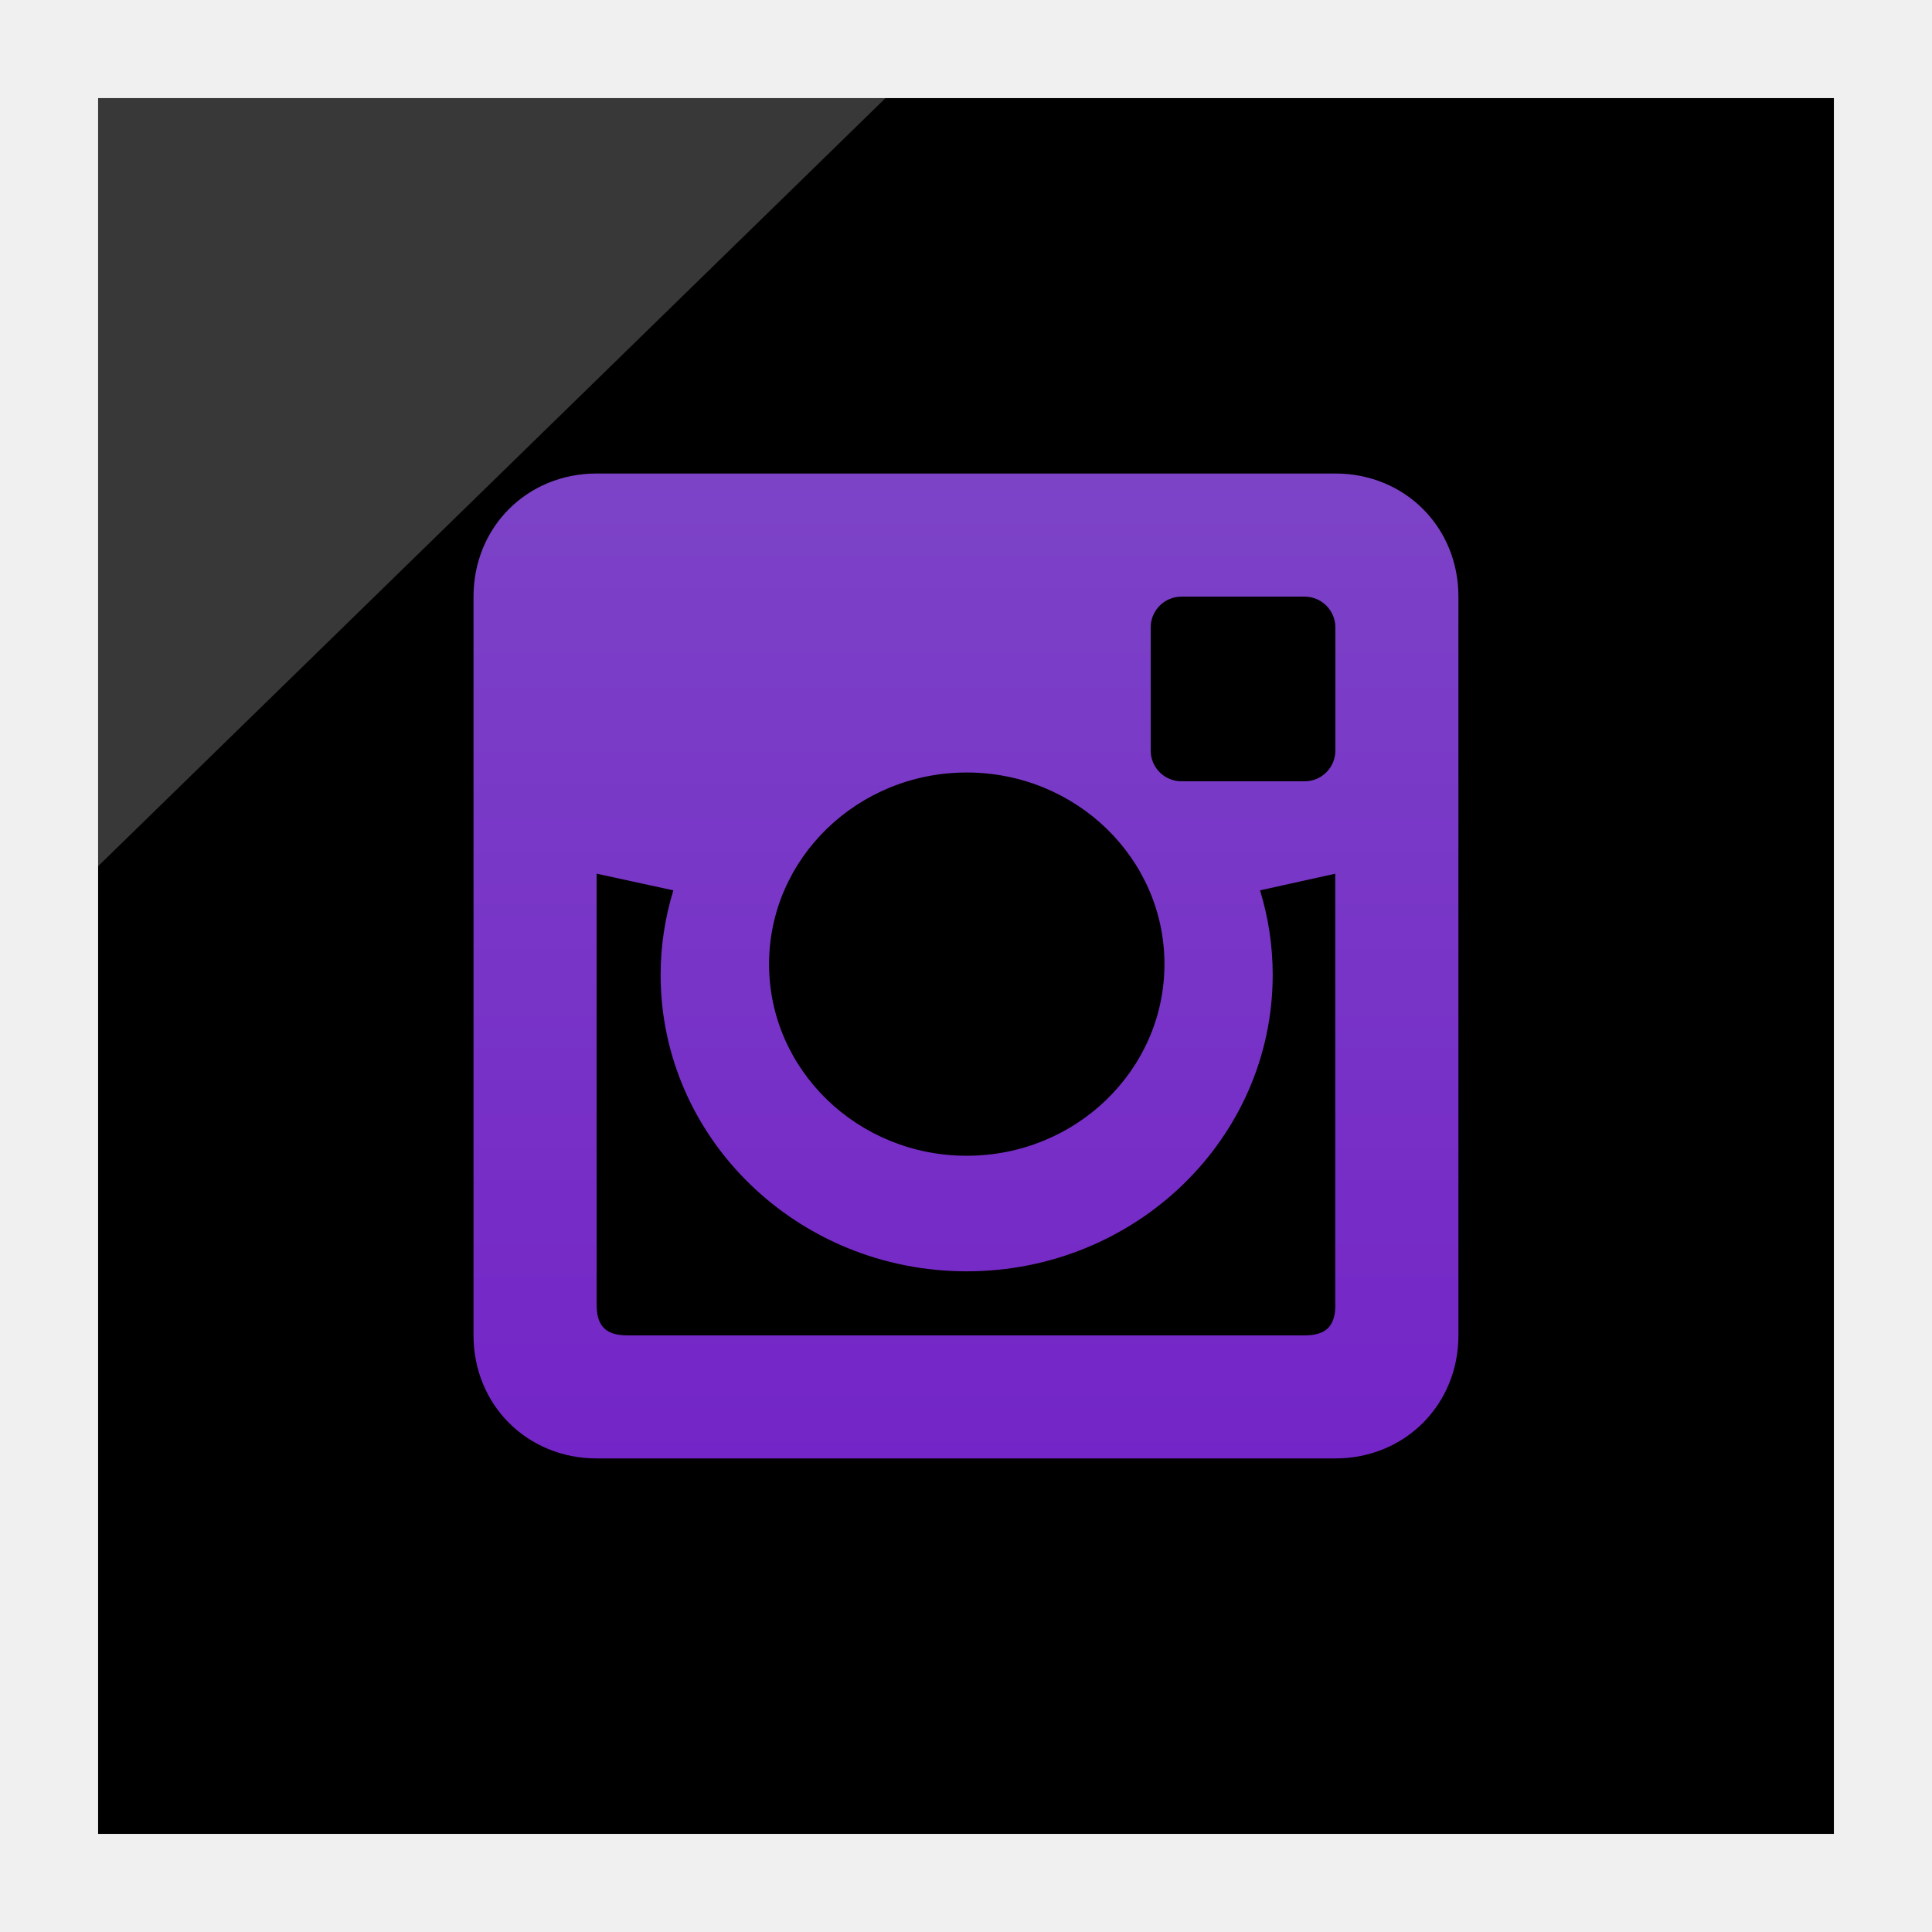
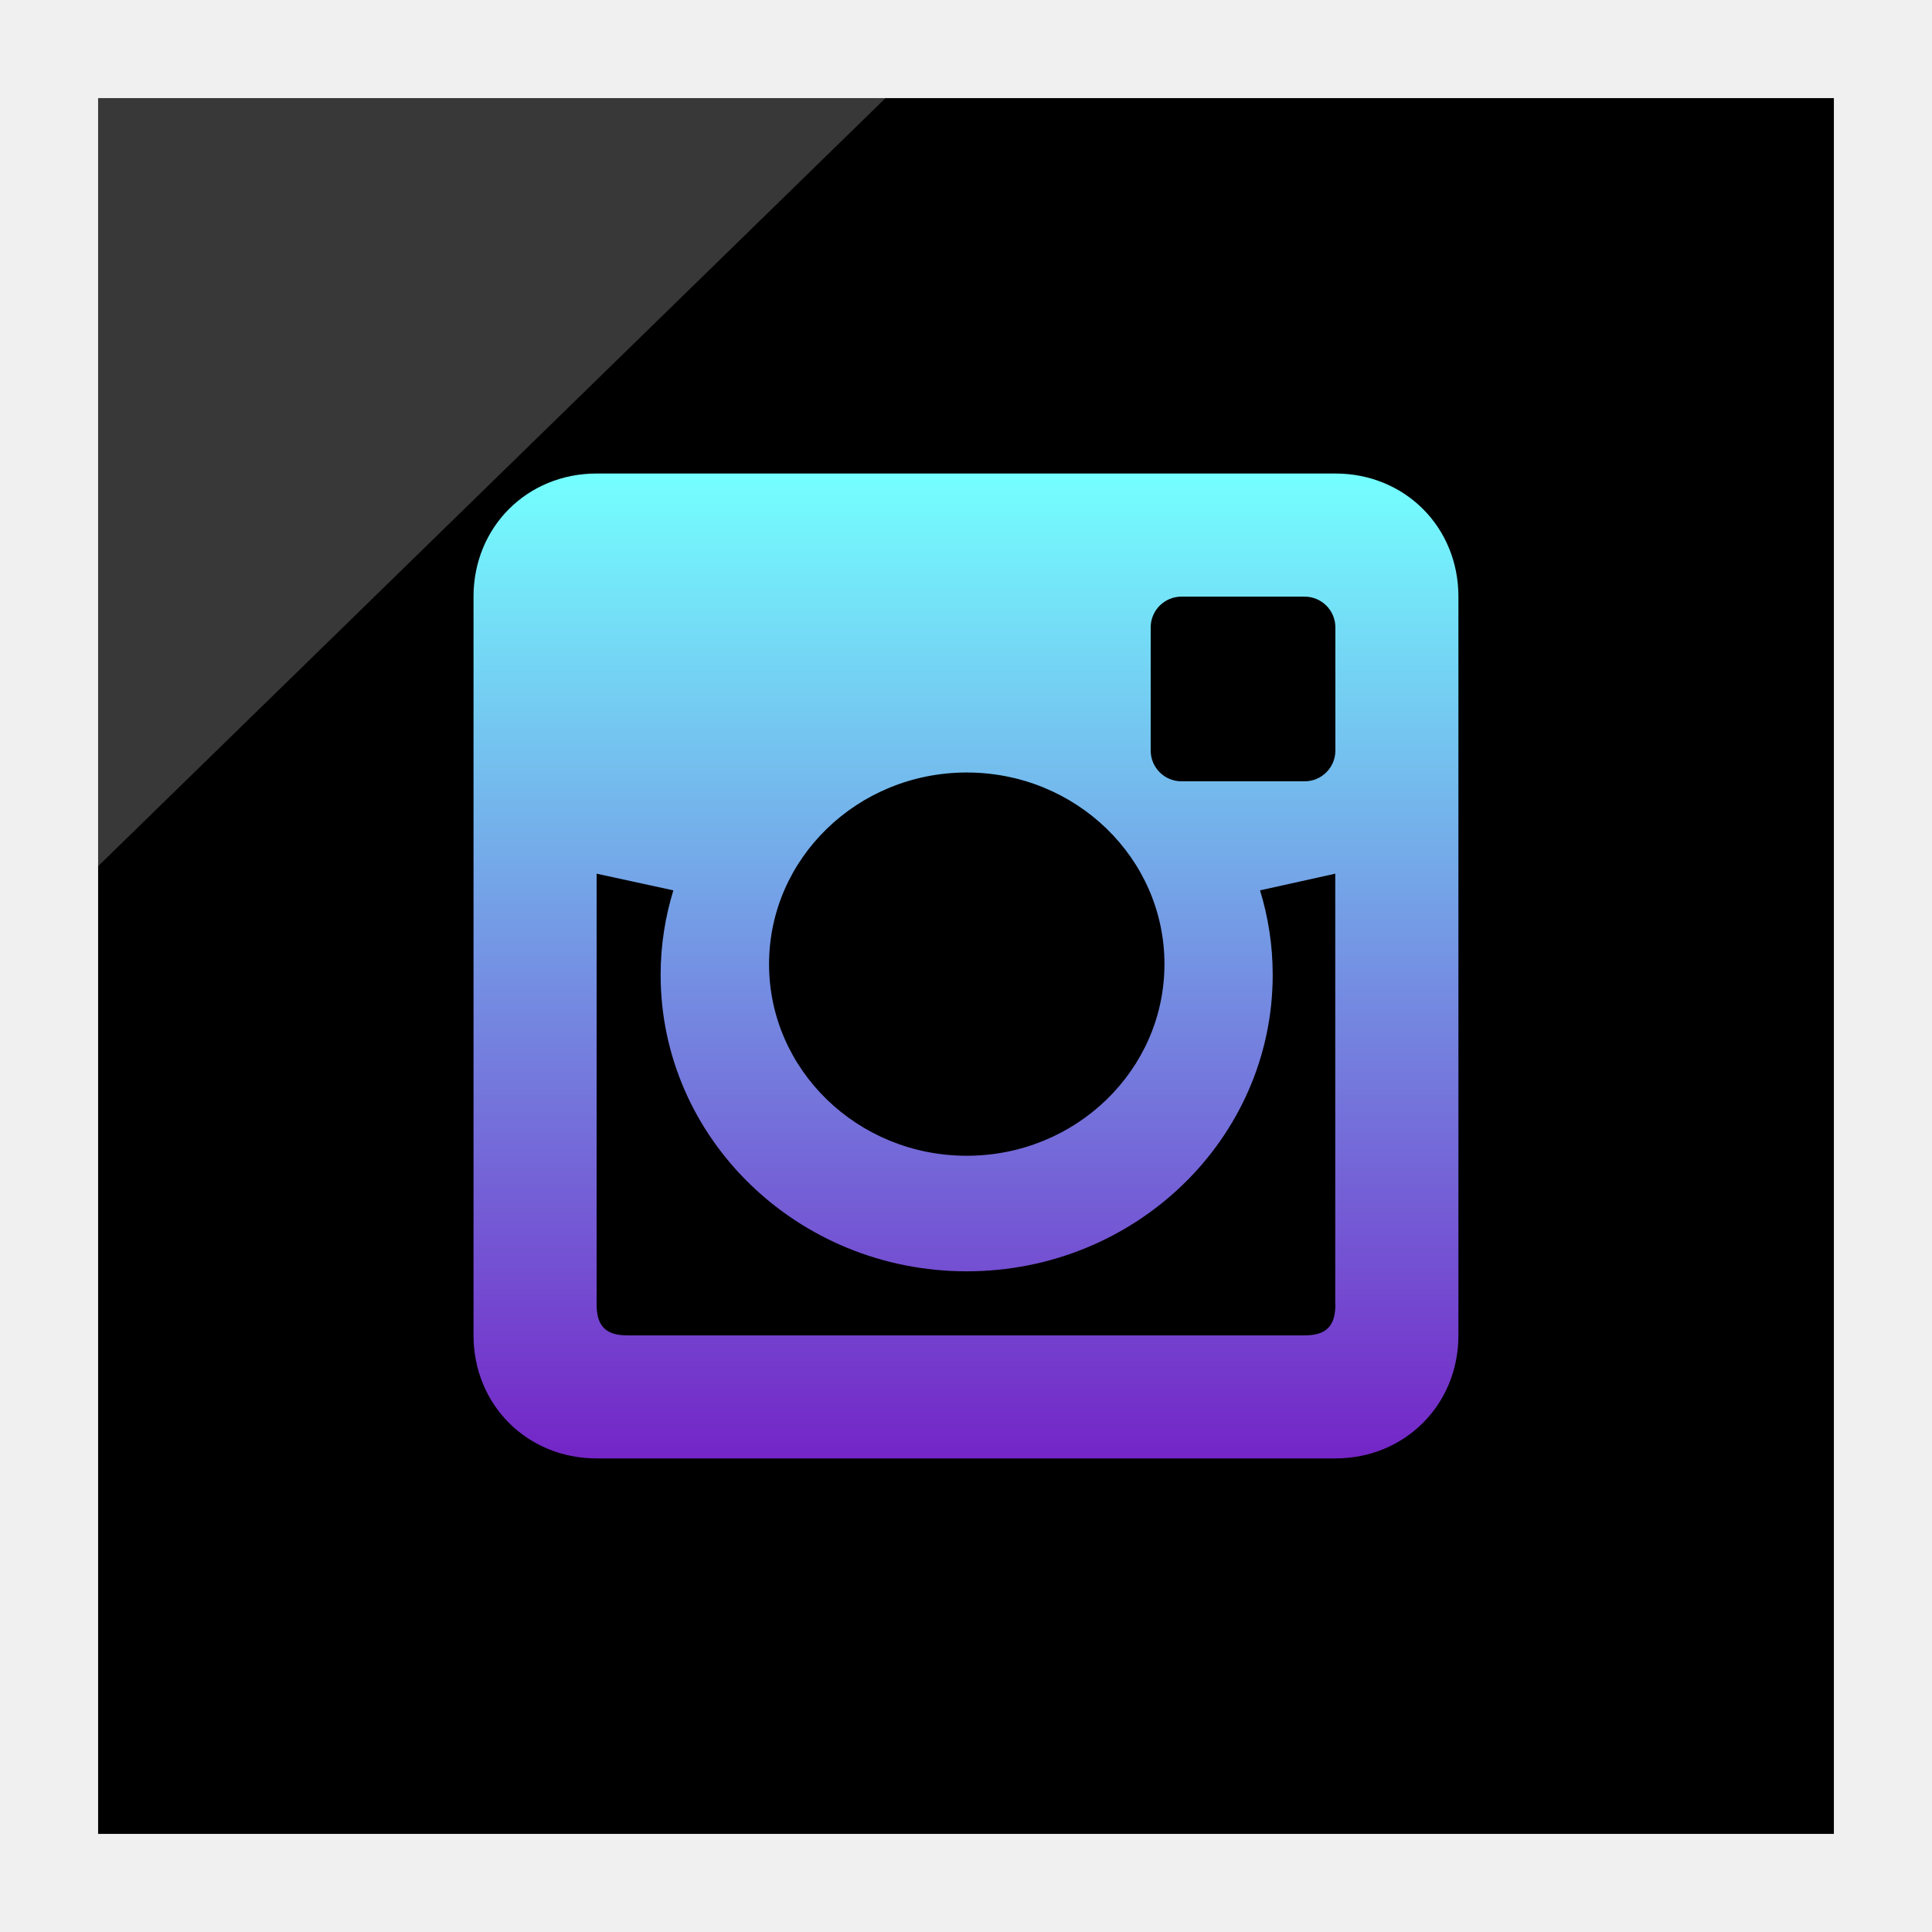
<svg xmlns="http://www.w3.org/2000/svg" enable-background="new 0 0 32 32" version="1.1" viewBox="0 0 32 32" xml:space="preserve">
  <g id="Layer_4_copy">
    <g>
      <rect height="28.75" width="28.75" x="1.625" y="1.625" />
      <polygon fill="#FFFFFF" opacity="0.22" points="1.625,1.625 14.667,1.625 1.625,14.347   " />
    </g>
  </g>
  <g id="Official_copy_3">
    <linearGradient gradientUnits="userSpaceOnUse" id="SVGID_1_" x1="16" x2="16" y1="24.157" y2="7.843">
      <stop offset="0" style="stop-color:#7425C7" />
-       <stop offset="1" style="stop-color:#7c43c7" />
+       <stop offset="1" style="stop-color:#74ffff" />
    </linearGradient>
    <path d="M22.118,7.843H9.882c-1.152,0-2.039,0.888-2.039,2.039v12.235c0,1.151,0.888,2.039,2.039,2.039   h12.235c1.151,0,2.039-0.888,2.039-2.039V9.882C24.157,8.731,23.269,7.843,22.118,7.843z M16.012,12.795   c1.809,0,3.275,1.421,3.275,3.174c0,1.752-1.466,3.174-3.275,3.174c-1.808,0-3.274-1.422-3.274-3.174   C12.738,14.216,14.205,12.795,16.012,12.795z M22.118,21.608c0,0.357-0.153,0.51-0.51,0.51H10.392c-0.356,0-0.51-0.152-0.51-0.51   v-7.137l1.271,0.276c-0.136,0.444-0.211,0.913-0.211,1.399c0,2.711,2.271,4.911,5.069,4.911c2.8,0,5.069-2.2,5.069-4.911   c0-0.487-0.074-0.956-0.21-1.399l1.246-0.276V21.608z M22.118,12.431c0,0.282-0.228,0.51-0.51,0.51h-2.039   c-0.282,0-0.51-0.228-0.51-0.51v-2.039c0-0.282,0.228-0.51,0.51-0.51h2.039c0.282,0,0.51,0.228,0.51,0.51V12.431z" fill="url(#SVGID_1_)" />
  </g>
</svg>
